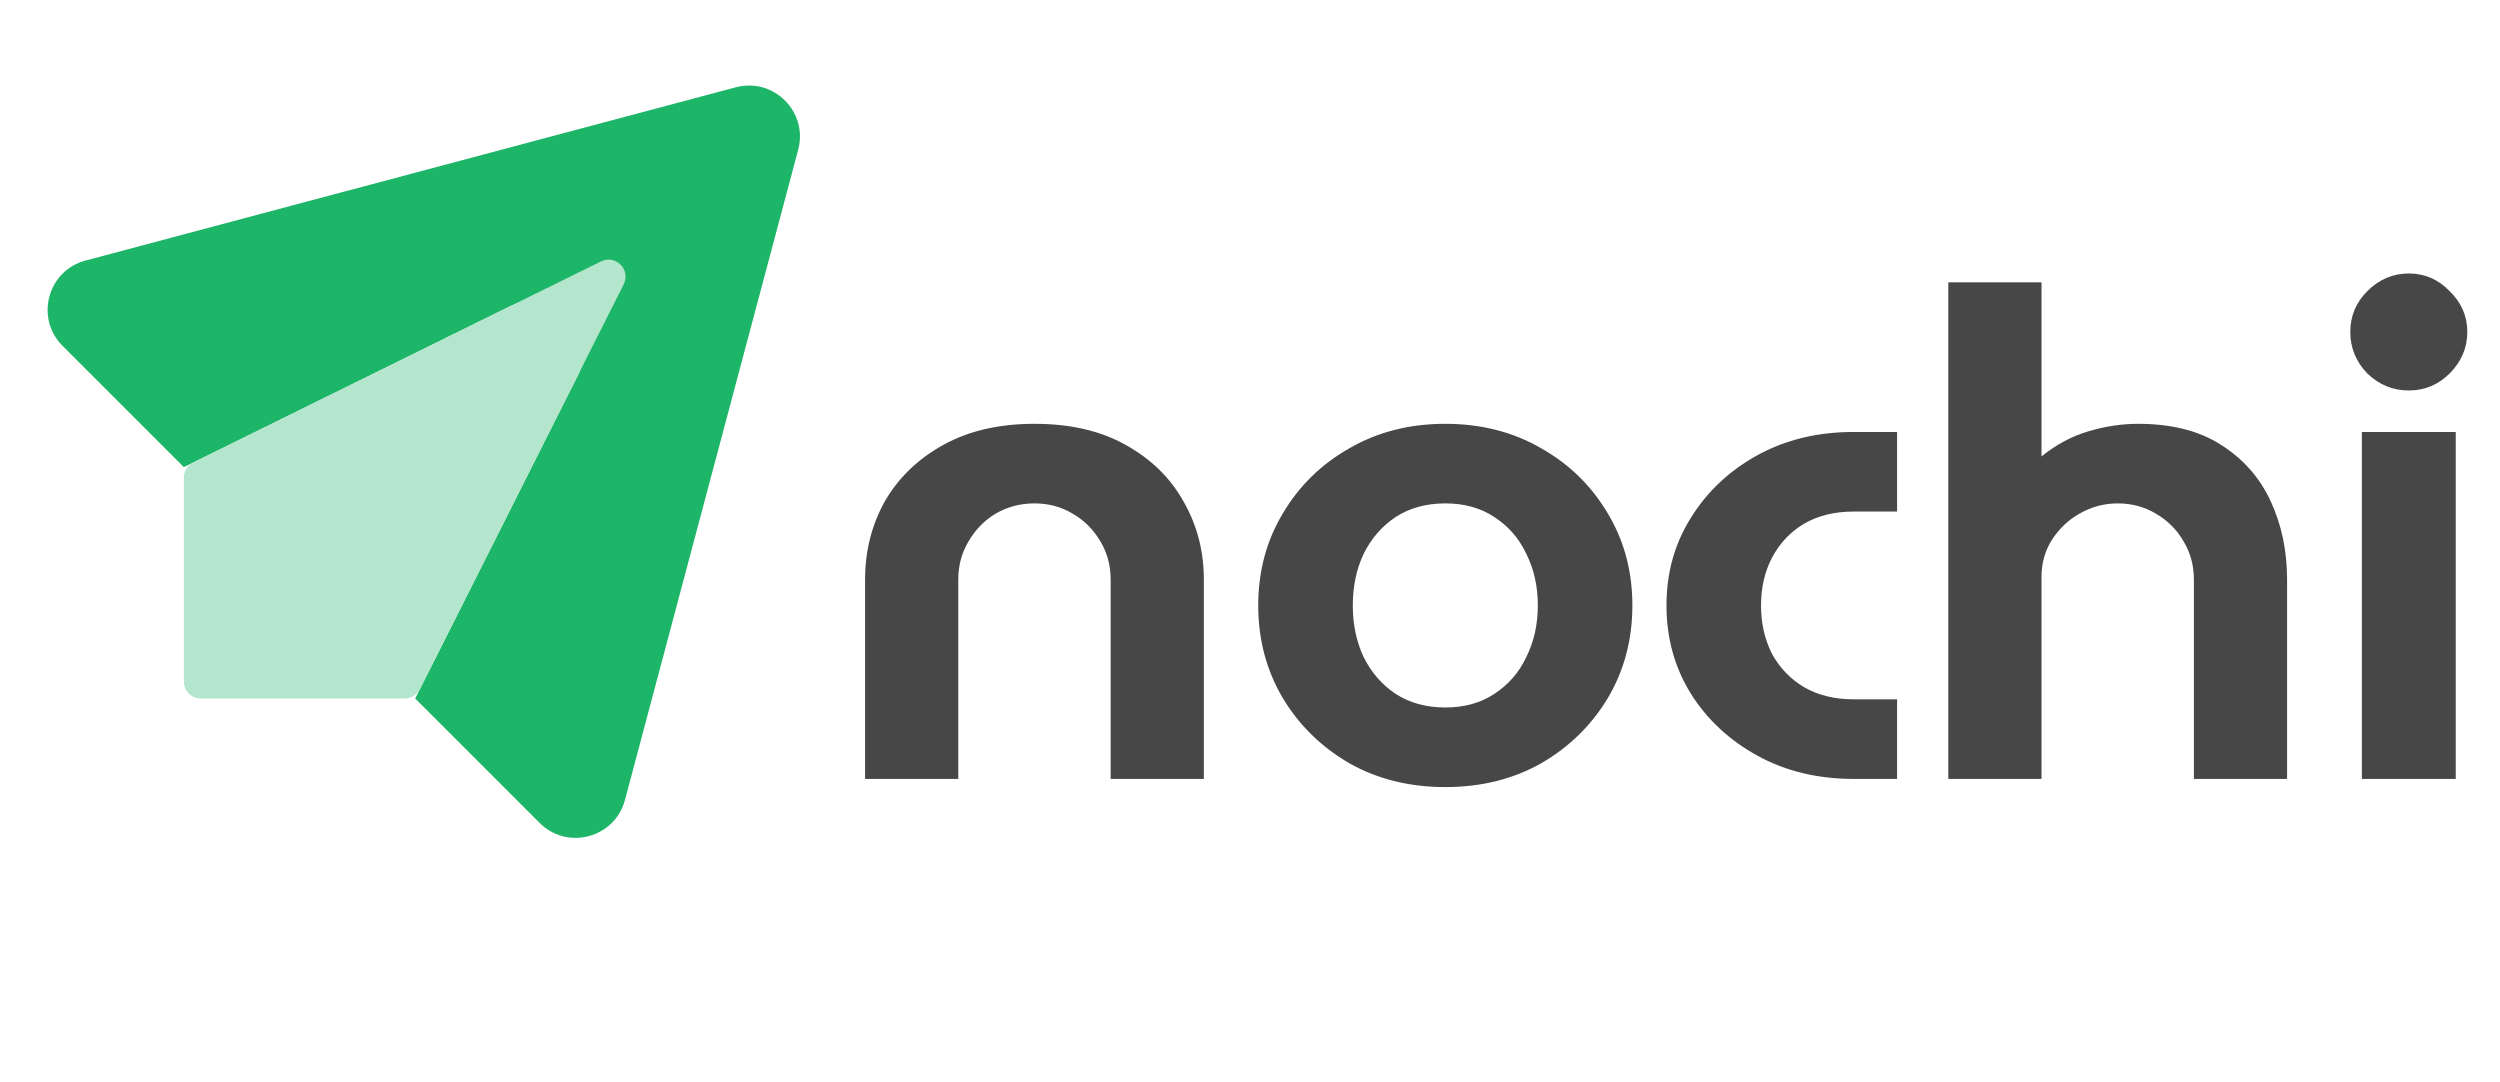
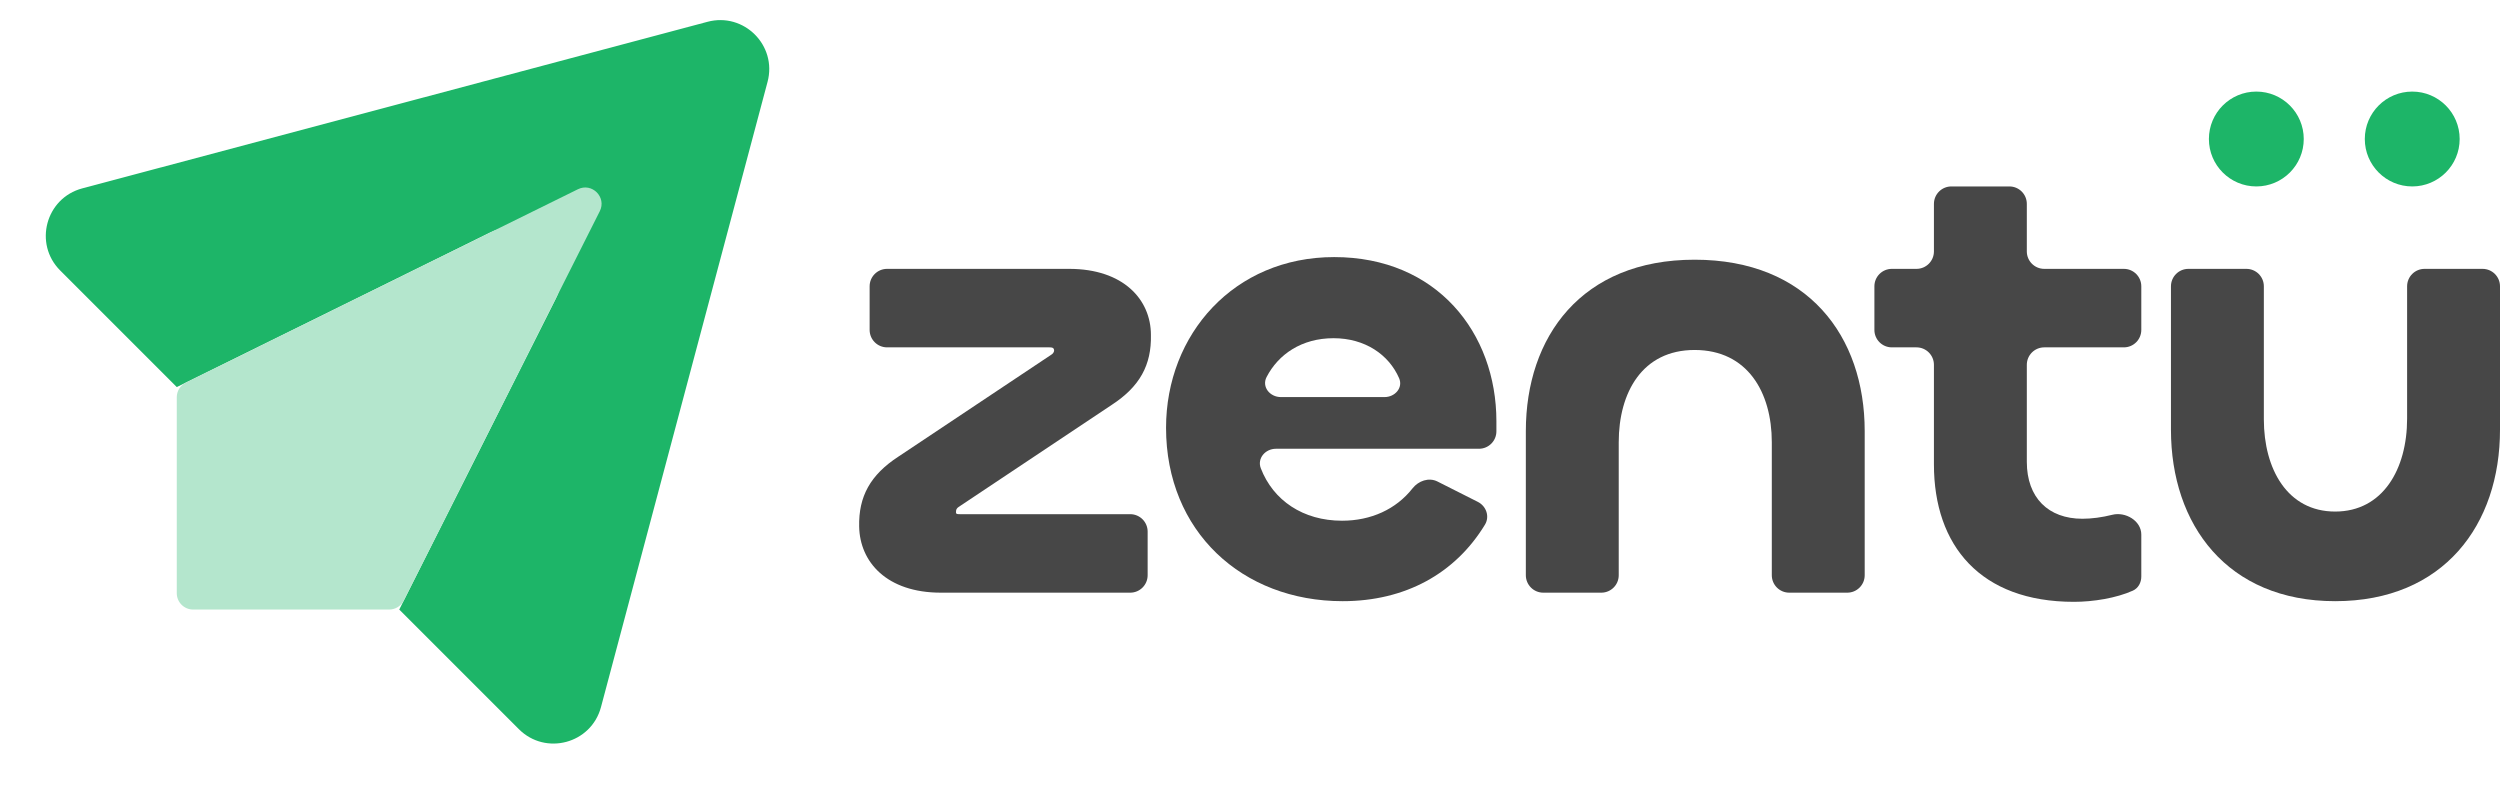
- <svg xmlns="http://www.w3.org/2000/svg" width="2205" height="954" viewBox="0 0 2205 954" fill="none">
-   <path fill-rule="evenodd" clip-rule="evenodd" d="M551.219 705.559C542.294 739.06 500.431 750.309 475.916 725.794L366.198 616.076C366.197 616.075 366.198 616.074 366.198 616.074C366.199 616.074 366.199 616.074 366.199 616.074L509.83 330.779C529.249 292.208 488.463 251.085 449.734 270.184L162.138 412.013C162.138 412.013 162.137 412.013 162.137 412.013C162.137 412.014 162.137 412.014 162.136 412.014L55.206 305.084C30.691 280.569 41.94 238.706 75.442 229.781L648.935 76.997C682.353 68.095 712.905 98.647 704.003 132.065L551.219 705.559Z" fill="#1DB568" />
-   <path fill-rule="evenodd" clip-rule="evenodd" d="M530.085 230.561C542.995 224.194 556.59 237.902 550.117 250.759L370.354 607.821C367.806 612.883 362.623 616.076 356.957 616.076H177.137C168.852 616.076 162.137 609.361 162.137 601.076V421.342C162.137 415.631 165.38 410.415 170.502 407.889L530.085 230.561Z" fill="#B4E6CD" />
-   <path d="M763 687V511.2C763 486 768.8 463 780.4 442.2C792.4 421.4 809.6 404.8 832 392.4C854.4 380 881.2 373.8 912.4 373.8C944 373.8 970.8 380 992.8 392.4C1015.2 404.8 1032.2 421.4 1043.8 442.2C1055.8 463 1061.8 486 1061.8 511.2V687H979.6V511.2C979.6 498.8 976.6 487.6 970.6 477.6C964.6 467.2 956.4 459 946 453C936 447 924.8 444 912.4 444C900 444 888.6 447 878.2 453C868.2 459 860.2 467.2 854.2 477.6C848.2 487.6 845.2 498.8 845.2 511.2V687H763ZM1274.76 694.2C1243.16 694.2 1214.96 687.2 1190.16 673.2C1165.36 658.8 1145.76 639.6 1131.36 615.6C1116.96 591.2 1109.76 564 1109.76 534C1109.76 504 1116.96 477 1131.36 453C1145.76 428.6 1165.36 409.4 1190.16 395.4C1214.96 381 1243.16 373.8 1274.76 373.8C1306.36 373.8 1334.56 381 1359.36 395.4C1384.16 409.4 1403.76 428.6 1418.16 453C1432.56 477 1439.76 504 1439.76 534C1439.76 564 1432.56 591.2 1418.16 615.6C1403.76 639.6 1384.16 658.8 1359.36 673.2C1334.56 687.2 1306.36 694.2 1274.76 694.2ZM1274.76 624C1291.56 624 1305.96 620 1317.96 612C1330.36 604 1339.76 593.2 1346.16 579.6C1352.96 566 1356.36 550.8 1356.36 534C1356.36 517.2 1352.96 502 1346.16 488.4C1339.76 474.8 1330.36 464 1317.96 456C1305.96 448 1291.56 444 1274.76 444C1257.96 444 1243.36 448 1230.96 456C1218.96 464 1209.56 474.8 1202.76 488.4C1196.36 502 1193.16 517.2 1193.16 534C1193.16 550.8 1196.36 566 1202.76 579.6C1209.56 593.2 1218.96 604 1230.96 612C1243.36 620 1257.96 624 1274.76 624ZM1634.83 687C1603.23 687 1575.03 680.2 1550.23 666.6C1525.43 653 1505.83 634.8 1491.43 612C1477.03 588.8 1469.83 562.8 1469.83 534C1469.83 505.2 1477.03 479.4 1491.43 456.6C1505.83 433.4 1525.43 415 1550.23 401.4C1575.03 387.8 1603.23 381 1634.83 381H1673.23V451.2H1634.83C1618.03 451.2 1603.43 454.8 1591.03 462C1579.03 469.2 1569.63 479.2 1562.83 492C1556.43 504.4 1553.23 518.4 1553.23 534C1553.23 549.6 1556.43 563.8 1562.83 576.6C1569.63 589 1579.03 598.8 1591.03 606C1603.43 613.2 1618.03 616.8 1634.83 616.8H1673.23V687H1634.83ZM1718.41 687V249H1800.61V402.6C1813.41 392.2 1827.21 384.8 1842.01 380.4C1856.81 376 1871.41 373.8 1885.81 373.8C1915.41 373.8 1939.81 380 1959.01 392.4C1978.61 404.8 1993.21 421.4 2002.81 442.2C2012.41 463 2017.21 486 2017.21 511.2V687H1935.01V511.2C1935.01 498.8 1932.01 487.6 1926.01 477.6C1920.01 467.2 1911.81 459 1901.41 453C1891.41 447 1880.21 444 1867.81 444C1855.81 444 1844.61 447 1834.21 453C1824.21 458.6 1816.01 466.4 1809.61 476.4C1803.61 486 1800.61 496.8 1800.61 508.8V687H1718.41ZM2083.16 687V381H2165.96V687H2083.16ZM2124.56 344.4C2110.56 344.4 2098.36 339.4 2087.96 329.4C2077.96 319 2072.96 306.8 2072.96 292.8C2072.96 278.8 2077.96 266.8 2087.96 256.8C2098.36 246.4 2110.56 241.2 2124.56 241.2C2138.56 241.2 2150.56 246.4 2160.56 256.8C2170.96 266.8 2176.16 278.8 2176.16 292.8C2176.16 306.8 2170.96 319 2160.56 329.4C2150.56 339.4 2138.56 344.4 2124.56 344.4Z" fill="#474747" />
+ <svg xmlns="http://www.w3.org/2000/svg" width="2293" height="724" viewBox="0 0 2293 724" fill="none">
+   <path fill-rule="evenodd" clip-rule="evenodd" d="M551.218 648.558C542.293 682.06 500.43 693.309 475.915 668.794L366.198 559.077C366.197 559.076 366.198 559.075 366.199 559.075C366.199 559.075 366.199 559.075 366.2 559.075L509.831 273.779C529.249 235.209 488.464 194.085 449.734 213.185L162.137 355.012C162.137 355.013 162.137 355.013 162.137 355.013C162.137 355.014 162.136 355.015 162.135 355.014L55.206 248.085C30.691 223.57 41.94 181.707 75.442 172.782L648.935 19.997C682.353 11.095 712.906 41.647 704.003 75.065L551.218 648.558Z" fill="#1DB568" />
+   <path fill-rule="evenodd" clip-rule="evenodd" d="M530.085 173.561C542.995 167.194 556.59 180.902 550.117 193.759L370.354 550.821C367.806 555.883 362.623 559.076 356.957 559.076H177.137C168.852 559.076 162.137 552.361 162.137 544.076V364.342C162.137 358.631 165.38 353.415 170.502 350.889L530.085 173.561Z" fill="#B4E6CD" />
+   <path d="M1052.62 527.6C1052.62 536.437 1045.46 543.6 1036.62 543.6H863.024C813.224 543.6 788.624 515.4 788.024 483C787.424 455.4 798.224 435.6 824.024 418.8L964.424 325.2C965.624 324.6 966.824 322.8 966.824 321.6C966.824 318.6 964.424 318.6 962.624 318.6H813.624C804.787 318.6 797.624 311.437 797.624 302.6V262.6C797.624 253.763 804.787 246.6 813.624 246.6H980.624C1030.42 246.6 1055.62 274.8 1055.62 307.2C1056.22 334.8 1045.42 354.6 1019.62 371.4L879.224 465C877.424 466.2 876.824 467.4 876.824 469.8C876.824 471.6 878.024 471.6 880.424 471.6H1036.62C1045.46 471.6 1052.62 478.763 1052.62 487.6V527.6Z" fill="#474747" />
+   <path d="M1231.5 551.4C1139.1 551.4 1069.5 487.2 1069.5 392.4C1069.5 306.6 1131.9 235.8 1223.7 235.8C1317.9 235.8 1372.5 305.4 1372.5 386.4V395.6C1372.5 404.437 1365.34 411.6 1356.5 411.6H1170.31C1160.52 411.6 1152.89 420.43 1156.43 429.562C1167.81 458.981 1195.12 477.6 1230.9 477.6C1257.54 477.6 1280.53 467.051 1295.54 447.956C1301.01 440.989 1310.53 437.643 1318.44 441.634L1355.46 460.315C1363.25 464.248 1366.53 473.758 1362 481.218C1334.76 526.045 1288.85 551.4 1231.5 551.4ZM1161.71 345.83C1157.07 354.8 1164.72 364.2 1174.82 364.2H1269.91C1279.48 364.2 1287.08 355.663 1283.26 346.881C1273.82 325.198 1251.92 310.2 1223.1 310.2C1193.91 310.2 1172.48 324.975 1161.71 345.83Z" fill="#474747" />
+   <path d="M1554.3 321C1506.3 321 1484.7 360 1484.7 405.6V527.6C1484.7 536.437 1477.54 543.6 1468.7 543.6H1415.5C1406.66 543.6 1399.5 536.437 1399.5 527.6V395.4C1399.5 309 1450.5 238.2 1554.3 238.2C1658.1 238.2 1710.3 308.4 1710.3 395.4V527.6C1710.3 536.437 1703.14 543.6 1694.3 543.6H1641.1C1632.26 543.6 1625.1 536.437 1625.1 527.6V405.6C1625.1 360 1602.9 321 1554.3 321Z" fill="#474747" />
+   <path d="M1902.2 552C1816.4 552 1773.8 500.4 1773.8 426V334.6C1773.8 325.763 1766.64 318.6 1757.8 318.6H1735.2C1726.36 318.6 1719.2 311.437 1719.2 302.6V262.6C1719.2 253.763 1726.36 246.6 1735.2 246.6H1757.8C1766.64 246.6 1773.8 239.437 1773.8 230.6V187C1773.8 178.163 1780.96 171 1789.8 171H1843C1851.84 171 1859 178.163 1859 187V230.6C1859 239.437 1866.16 246.6 1875 246.6H1948C1956.84 246.6 1964 253.763 1964 262.6V302.6C1964 311.437 1956.84 318.6 1948 318.6H1875C1866.16 318.6 1859 325.763 1859 334.6V423.6C1859 456.6 1878.8 475.8 1910 475.8C1918.46 475.8 1928.06 474.523 1937.34 472.177C1949.52 469.097 1964 477.701 1964 490.268V528.844C1964 534.299 1961.26 539.484 1956.29 541.727C1941.1 548.576 1919.94 552 1902.2 552Z" fill="#474747" />
+   <path d="M2141.8 469.2C2185.6 469.2 2207.8 430.2 2207.8 384V262.6C2207.8 253.763 2214.96 246.6 2223.8 246.6H2277C2285.84 246.6 2293 253.763 2293 262.6V394.2C2293 481.2 2241.4 551.4 2141.8 551.4C2042.8 551.4 1991.2 481.2 1991.2 394.2V262.6C1991.2 253.763 1998.36 246.6 2007.2 246.6H2060.4C2069.24 246.6 2076.4 253.763 2076.4 262.6V384.6C2076.4 430.2 2098 469.2 2141.8 469.2Z" fill="#474747" />
+   <circle cx="2069.5" cy="127.5" r="43.5" fill="#1DB568" />
+   <circle cx="2212.5" cy="127.5" r="43.5" fill="#1DB568" />
</svg>
